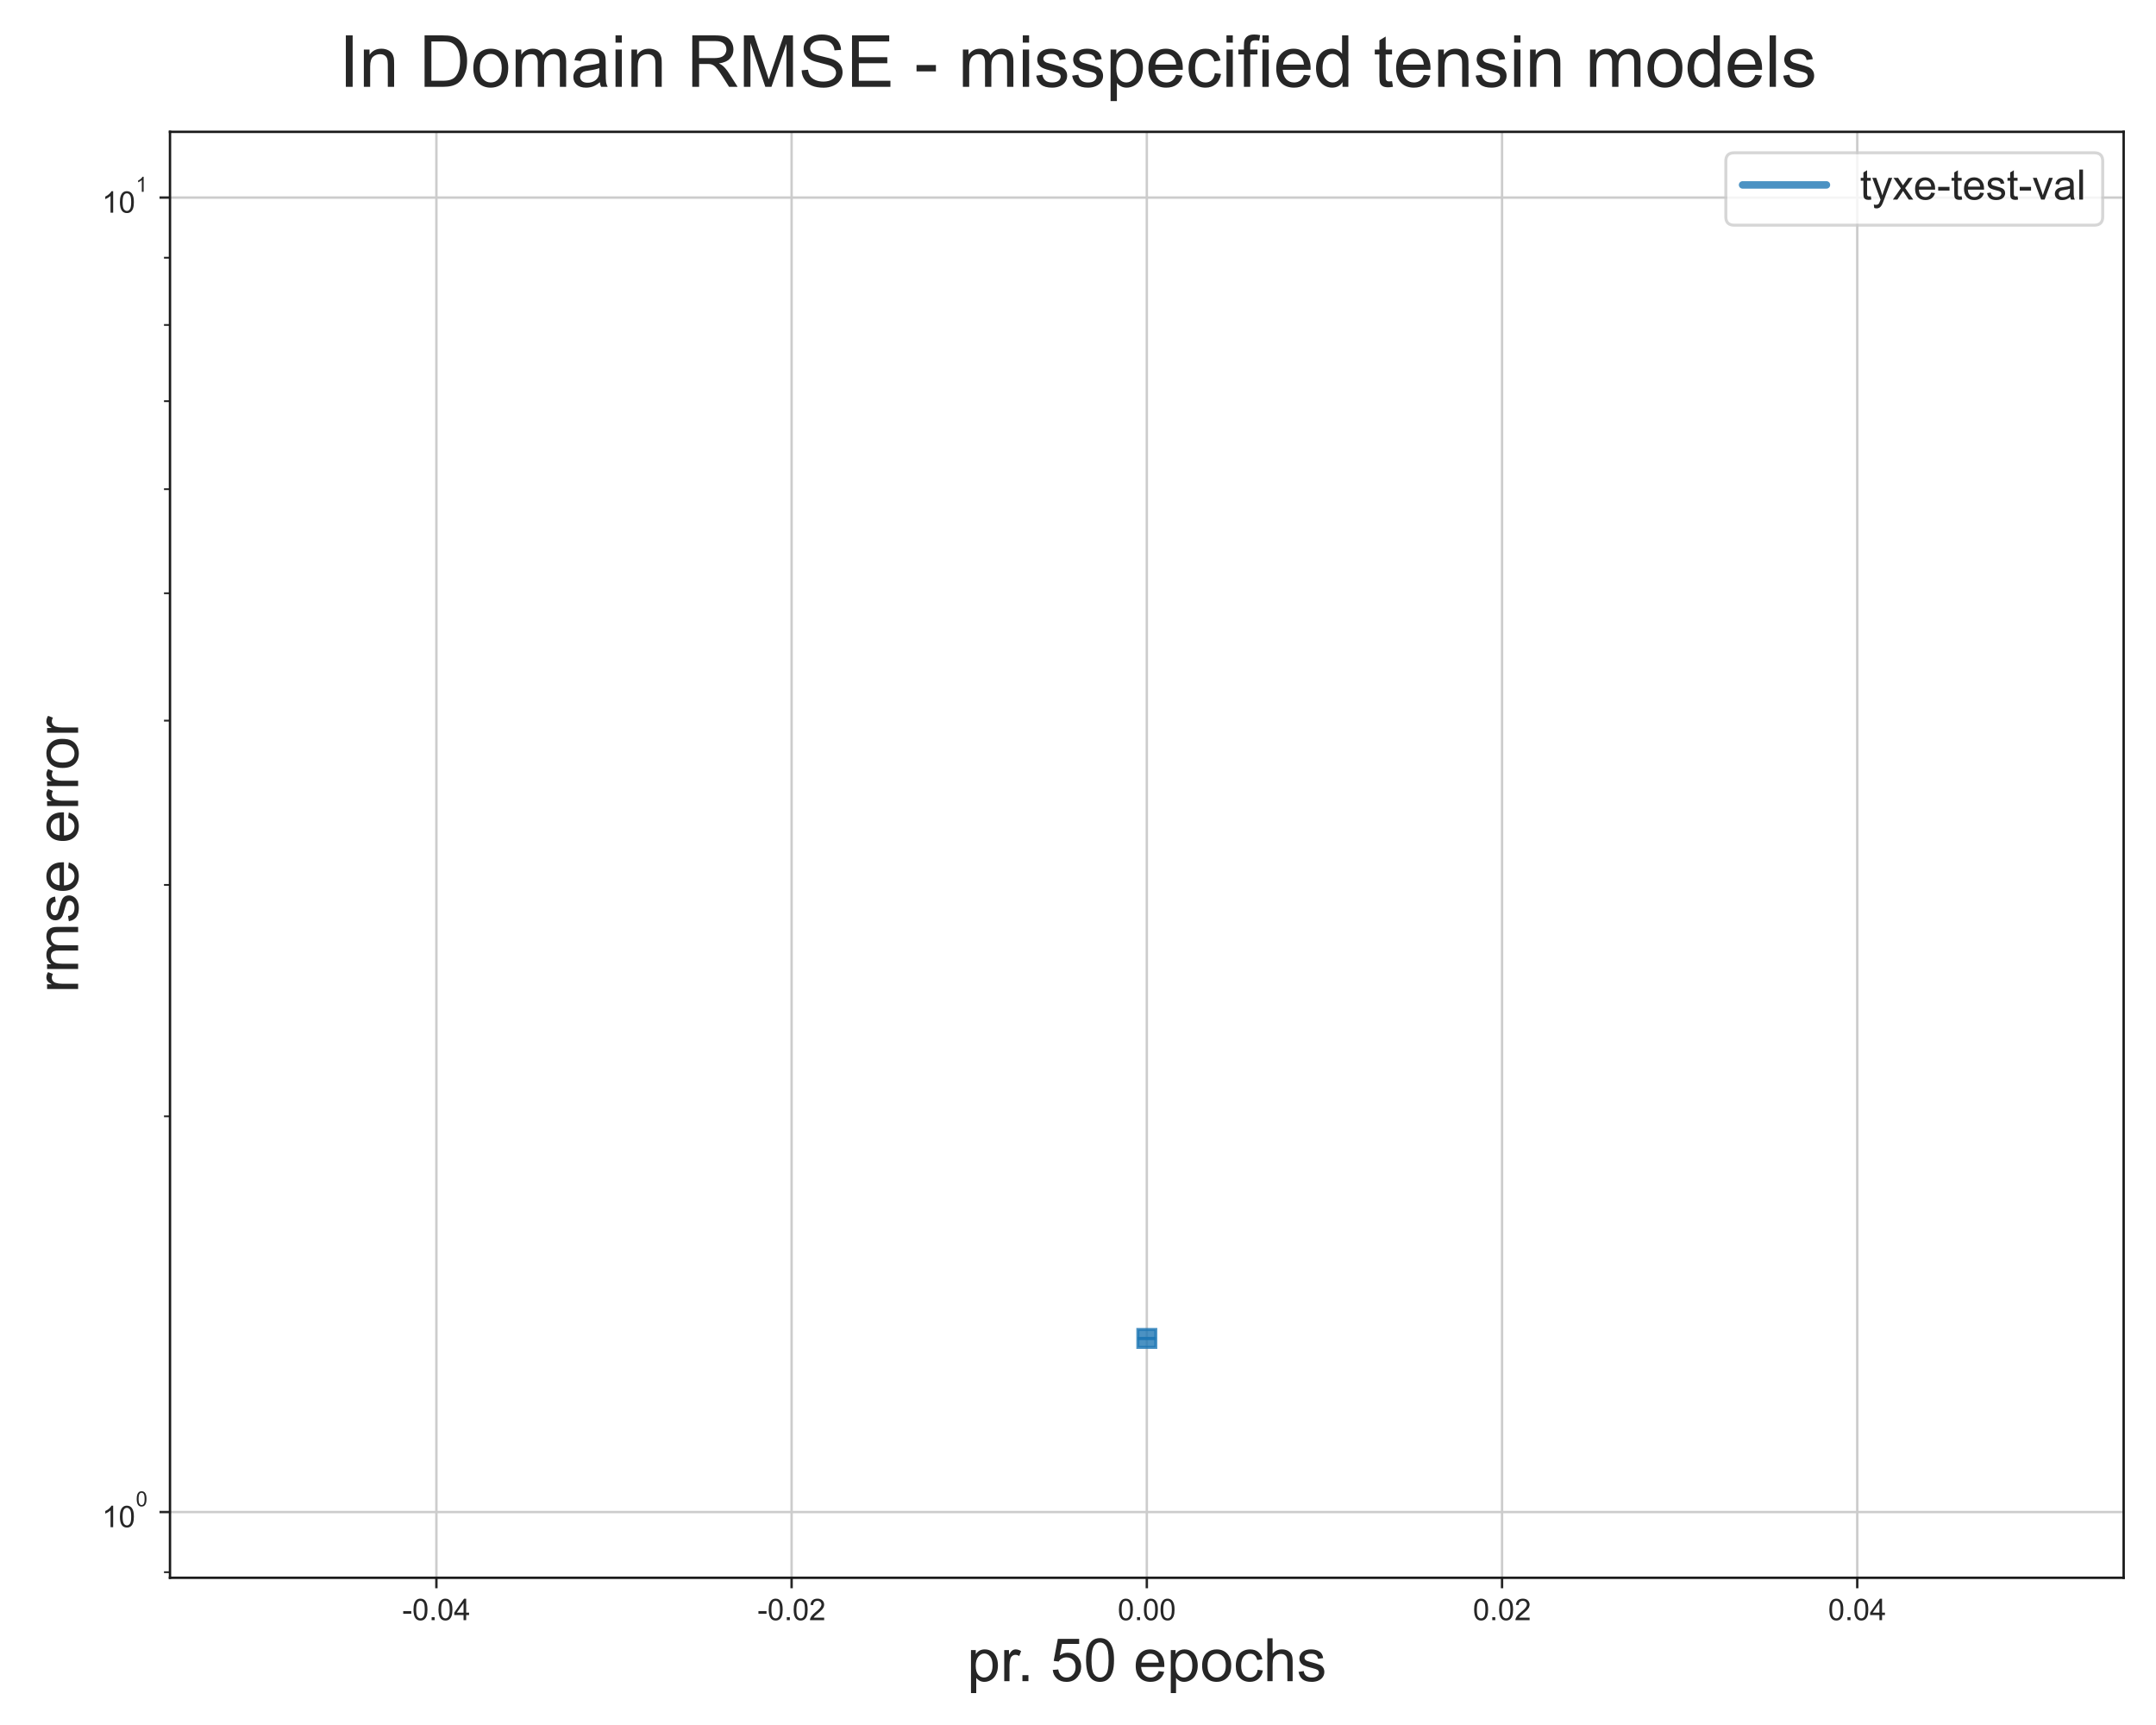
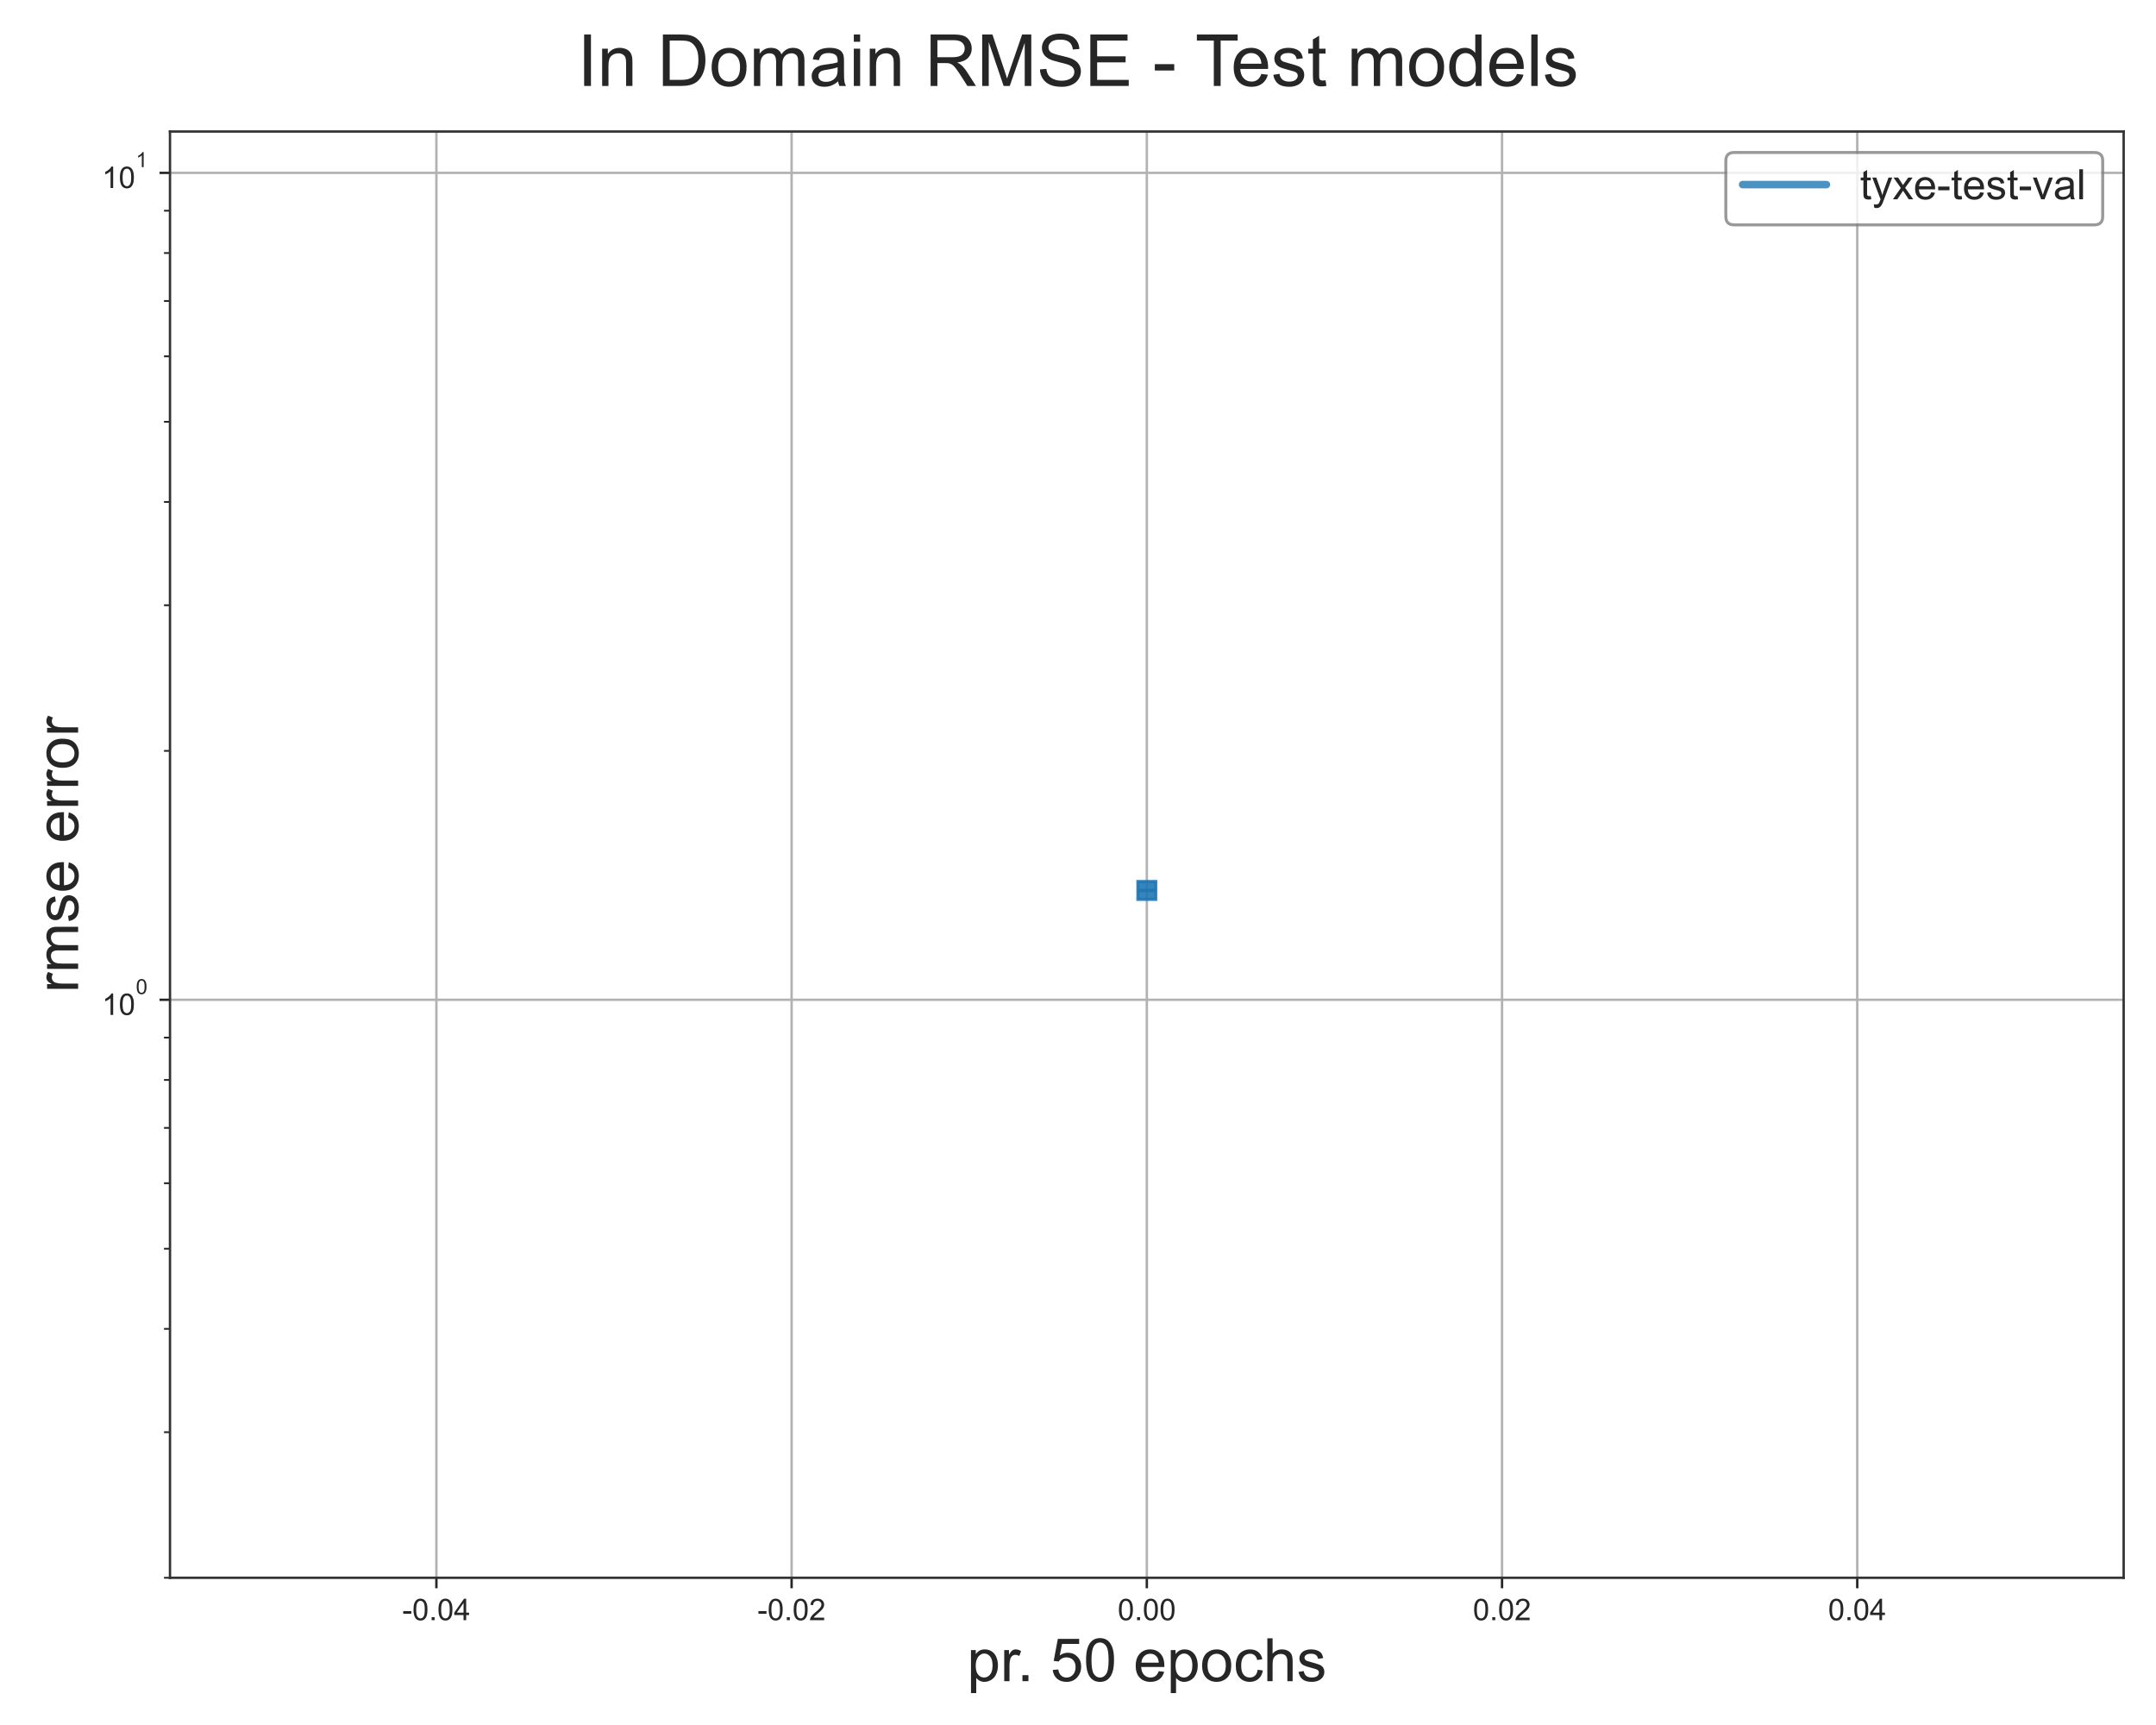
<svg xmlns="http://www.w3.org/2000/svg" xmlns:xlink="http://www.w3.org/1999/xlink" width="720pt" height="576pt" viewBox="0 0 720 576" version="1.1">
  <defs>
    <style type="text/css">*{stroke-linejoin: round; stroke-linecap: butt}</style>
  </defs>
  <g id="figure_1">
    <g id="patch_1">
      <path d="M 0 576  L 720 576  L 720 0  L 0 0  z " style="fill: #ffffff" />
    </g>
    <g id="axes_1">
      <g id="patch_2">
-         <path d="M 56.767 526.84  L 709.2 526.84  L 709.2 44.021  L 56.767 44.021  z " style="fill: #ffffff" />
+         <path d="M 56.767 526.84  L 709.2 526.84  L 709.2 43.92  L 56.767 43.92  z " style="fill: #ffffff" />
      </g>
      <g id="matplotlib.axis_1">
        <g id="xtick_1">
          <g id="line2d_1">
-             <path d="M 145.735 526.84  L 145.735 44.021  " clip-path="url(#p8ba3f496d1)" style="fill: none; stroke: #cccccc; stroke-width: 0.8; stroke-linecap: round" />
+             <path d="M 145.735 526.84  L 145.735 43.92  " clip-path="url(#p63ffa7110e)" style="fill: none; stroke: #b2b2b2; stroke-width: 0.8; stroke-linecap: round" />
          </g>
          <g id="line2d_2">
            <defs>
-               <path id="m5d38922820" d="M 0 0  L 0 3.5  " style="stroke: #262626; stroke-width: 0.8" />
-             </defs>
-             <g>
-               <use xlink:href="#m5d38922820" x="145.735" y="526.84" style="fill: #262626; stroke: #262626; stroke-width: 0.8" />
+               <path id="m7f6e0f0765" d="M 0 0  L 0 3.5  " style="stroke: #262626; stroke-width: 0.8" />
+             </defs>
+             <g>
+               <use xlink:href="#m7f6e0f0765" x="145.735" y="526.84" style="fill: #262626; stroke: #262626; stroke-width: 0.8" />
            </g>
          </g>
          <g id="text_1">
            <g style="fill: #262626" transform="translate(134.3399 540.9978)scale(0.1 -0.1)">
              <defs>
                <path id="ArialMT-2d" d="M 203 1375  L 203 1941  L 1931 1941  L 1931 1375  L 203 1375  z " transform="scale(0.015625)" />
                <path id="ArialMT-30" d="M 266 2259  Q 266 3072 433 3567  Q 600 4063 929 4331  Q 1259 4600 1759 4600  Q 2128 4600 2406 4451  Q 2684 4303 2865 4023  Q 3047 3744 3150 3342  Q 3253 2941 3253 2259  Q 3253 1453 3087 958  Q 2922 463 2592 192  Q 2263 -78 1759 -78  Q 1097 -78 719 397  Q 266 969 266 2259  z M 844 2259  Q 844 1131 1108 757  Q 1372 384 1759 384  Q 2147 384 2411 759  Q 2675 1134 2675 2259  Q 2675 3391 2411 3762  Q 2147 4134 1753 4134  Q 1366 4134 1134 3806  Q 844 3388 844 2259  z " transform="scale(0.015625)" />
                <path id="ArialMT-2e" d="M 581 0  L 581 641  L 1222 641  L 1222 0  L 581 0  z " transform="scale(0.015625)" />
                <path id="ArialMT-34" d="M 2069 0  L 2069 1097  L 81 1097  L 81 1613  L 2172 4581  L 2631 4581  L 2631 1613  L 3250 1613  L 3250 1097  L 2631 1097  L 2631 0  L 2069 0  z M 2069 1613  L 2069 3678  L 634 1613  L 2069 1613  z " transform="scale(0.015625)" />
              </defs>
              <use xlink:href="#ArialMT-2d" />
              <use xlink:href="#ArialMT-30" x="33.301" />
              <use xlink:href="#ArialMT-2e" x="88.916" />
              <use xlink:href="#ArialMT-30" x="116.699" />
              <use xlink:href="#ArialMT-34" x="172.314" />
            </g>
          </g>
        </g>
        <g id="xtick_2">
          <g id="line2d_3">
-             <path d="M 264.359 526.84  L 264.359 44.021  " clip-path="url(#p8ba3f496d1)" style="fill: none; stroke: #cccccc; stroke-width: 0.8; stroke-linecap: round" />
+             <path d="M 264.359 526.84  L 264.359 43.92  " clip-path="url(#p63ffa7110e)" style="fill: none; stroke: #b2b2b2; stroke-width: 0.8; stroke-linecap: round" />
          </g>
          <g id="line2d_4">
            <g>
-               <use xlink:href="#m5d38922820" x="264.359" y="526.84" style="fill: #262626; stroke: #262626; stroke-width: 0.8" />
+               <use xlink:href="#m7f6e0f0765" x="264.359" y="526.84" style="fill: #262626; stroke: #262626; stroke-width: 0.8" />
            </g>
          </g>
          <g id="text_2">
            <g style="fill: #262626" transform="translate(252.9641 540.9978)scale(0.1 -0.1)">
              <defs>
                <path id="ArialMT-32" d="M 3222 541  L 3222 0  L 194 0  Q 188 203 259 391  Q 375 700 629 1000  Q 884 1300 1366 1694  Q 2113 2306 2375 2664  Q 2638 3022 2638 3341  Q 2638 3675 2398 3904  Q 2159 4134 1775 4134  Q 1369 4134 1125 3890  Q 881 3647 878 3216  L 300 3275  Q 359 3922 746 4261  Q 1134 4600 1788 4600  Q 2447 4600 2831 4234  Q 3216 3869 3216 3328  Q 3216 3053 3103 2787  Q 2991 2522 2730 2228  Q 2469 1934 1863 1422  Q 1356 997 1212 845  Q 1069 694 975 541  L 3222 541  z " transform="scale(0.015625)" />
              </defs>
              <use xlink:href="#ArialMT-2d" />
              <use xlink:href="#ArialMT-30" x="33.301" />
              <use xlink:href="#ArialMT-2e" x="88.916" />
              <use xlink:href="#ArialMT-30" x="116.699" />
              <use xlink:href="#ArialMT-32" x="172.314" />
            </g>
          </g>
        </g>
        <g id="xtick_3">
          <g id="line2d_5">
-             <path d="M 382.984 526.84  L 382.984 44.021  " clip-path="url(#p8ba3f496d1)" style="fill: none; stroke: #cccccc; stroke-width: 0.8; stroke-linecap: round" />
+             <path d="M 382.984 526.84  L 382.984 43.92  " clip-path="url(#p63ffa7110e)" style="fill: none; stroke: #b2b2b2; stroke-width: 0.8; stroke-linecap: round" />
          </g>
          <g id="line2d_6">
            <g>
-               <use xlink:href="#m5d38922820" x="382.984" y="526.84" style="fill: #262626; stroke: #262626; stroke-width: 0.8" />
+               <use xlink:href="#m7f6e0f0765" x="382.984" y="526.84" style="fill: #262626; stroke: #262626; stroke-width: 0.8" />
            </g>
          </g>
          <g id="text_3">
            <g style="fill: #262626" transform="translate(373.2531 540.9978)scale(0.1 -0.1)">
              <use xlink:href="#ArialMT-30" />
              <use xlink:href="#ArialMT-2e" x="55.615" />
              <use xlink:href="#ArialMT-30" x="83.398" />
              <use xlink:href="#ArialMT-30" x="139.014" />
            </g>
          </g>
        </g>
        <g id="xtick_4">
          <g id="line2d_7">
-             <path d="M 501.608 526.84  L 501.608 44.021  " clip-path="url(#p8ba3f496d1)" style="fill: none; stroke: #cccccc; stroke-width: 0.8; stroke-linecap: round" />
+             <path d="M 501.608 526.84  L 501.608 43.92  " clip-path="url(#p63ffa7110e)" style="fill: none; stroke: #b2b2b2; stroke-width: 0.8; stroke-linecap: round" />
          </g>
          <g id="line2d_8">
            <g>
-               <use xlink:href="#m5d38922820" x="501.608" y="526.84" style="fill: #262626; stroke: #262626; stroke-width: 0.8" />
+               <use xlink:href="#m7f6e0f0765" x="501.608" y="526.84" style="fill: #262626; stroke: #262626; stroke-width: 0.8" />
            </g>
          </g>
          <g id="text_4">
            <g style="fill: #262626" transform="translate(491.8772 540.9978)scale(0.1 -0.1)">
              <use xlink:href="#ArialMT-30" />
              <use xlink:href="#ArialMT-2e" x="55.615" />
              <use xlink:href="#ArialMT-30" x="83.398" />
              <use xlink:href="#ArialMT-32" x="139.014" />
            </g>
          </g>
        </g>
        <g id="xtick_5">
          <g id="line2d_9">
-             <path d="M 620.232 526.84  L 620.232 44.021  " clip-path="url(#p8ba3f496d1)" style="fill: none; stroke: #cccccc; stroke-width: 0.8; stroke-linecap: round" />
+             <path d="M 620.232 526.84  L 620.232 43.92  " clip-path="url(#p63ffa7110e)" style="fill: none; stroke: #b2b2b2; stroke-width: 0.8; stroke-linecap: round" />
          </g>
          <g id="line2d_10">
            <g>
-               <use xlink:href="#m5d38922820" x="620.232" y="526.84" style="fill: #262626; stroke: #262626; stroke-width: 0.8" />
+               <use xlink:href="#m7f6e0f0765" x="620.232" y="526.84" style="fill: #262626; stroke: #262626; stroke-width: 0.8" />
            </g>
          </g>
          <g id="text_5">
            <g style="fill: #262626" transform="translate(610.5014 540.9978)scale(0.1 -0.1)">
              <use xlink:href="#ArialMT-30" />
              <use xlink:href="#ArialMT-2e" x="55.615" />
              <use xlink:href="#ArialMT-30" x="83.398" />
              <use xlink:href="#ArialMT-34" x="139.014" />
            </g>
          </g>
        </g>
        <g id="text_6">
          <g style="fill: #262626" transform="translate(322.9429 561.3603)scale(0.2 -0.2)">
            <defs>
              <path id="ArialMT-70" d="M 422 -1272  L 422 3319  L 934 3319  L 934 2888  Q 1116 3141 1344 3267  Q 1572 3394 1897 3394  Q 2322 3394 2647 3175  Q 2972 2956 3137 2557  Q 3303 2159 3303 1684  Q 3303 1175 3120 767  Q 2938 359 2589 142  Q 2241 -75 1856 -75  Q 1575 -75 1351 44  Q 1128 163 984 344  L 984 -1272  L 422 -1272  z M 931 1641  Q 931 1000 1190 694  Q 1450 388 1819 388  Q 2194 388 2461 705  Q 2728 1022 2728 1688  Q 2728 2322 2467 2637  Q 2206 2953 1844 2953  Q 1484 2953 1207 2617  Q 931 2281 931 1641  z " transform="scale(0.015625)" />
              <path id="ArialMT-72" d="M 416 0  L 416 3319  L 922 3319  L 922 2816  Q 1116 3169 1280 3281  Q 1444 3394 1641 3394  Q 1925 3394 2219 3213  L 2025 2691  Q 1819 2813 1613 2813  Q 1428 2813 1281 2702  Q 1134 2591 1072 2394  Q 978 2094 978 1738  L 978 0  L 416 0  z " transform="scale(0.015625)" />
              <path id="ArialMT-20" transform="scale(0.015625)" />
              <path id="ArialMT-35" d="M 266 1200  L 856 1250  Q 922 819 1161 601  Q 1400 384 1738 384  Q 2144 384 2425 690  Q 2706 997 2706 1503  Q 2706 1984 2436 2262  Q 2166 2541 1728 2541  Q 1456 2541 1237 2417  Q 1019 2294 894 2097  L 366 2166  L 809 4519  L 3088 4519  L 3088 3981  L 1259 3981  L 1013 2750  Q 1425 3038 1878 3038  Q 2478 3038 2890 2622  Q 3303 2206 3303 1553  Q 3303 931 2941 478  Q 2500 -78 1738 -78  Q 1113 -78 717 272  Q 322 622 266 1200  z " transform="scale(0.015625)" />
              <path id="ArialMT-65" d="M 2694 1069  L 3275 997  Q 3138 488 2766 206  Q 2394 -75 1816 -75  Q 1088 -75 661 373  Q 234 822 234 1631  Q 234 2469 665 2931  Q 1097 3394 1784 3394  Q 2450 3394 2872 2941  Q 3294 2488 3294 1666  Q 3294 1616 3291 1516  L 816 1516  Q 847 969 1125 678  Q 1403 388 1819 388  Q 2128 388 2347 550  Q 2566 713 2694 1069  z M 847 1978  L 2700 1978  Q 2663 2397 2488 2606  Q 2219 2931 1791 2931  Q 1403 2931 1139 2672  Q 875 2413 847 1978  z " transform="scale(0.015625)" />
              <path id="ArialMT-6f" d="M 213 1659  Q 213 2581 725 3025  Q 1153 3394 1769 3394  Q 2453 3394 2887 2945  Q 3322 2497 3322 1706  Q 3322 1066 3130 698  Q 2938 331 2570 128  Q 2203 -75 1769 -75  Q 1072 -75 642 372  Q 213 819 213 1659  z M 791 1659  Q 791 1022 1069 705  Q 1347 388 1769 388  Q 2188 388 2466 706  Q 2744 1025 2744 1678  Q 2744 2294 2464 2611  Q 2184 2928 1769 2928  Q 1347 2928 1069 2612  Q 791 2297 791 1659  z " transform="scale(0.015625)" />
              <path id="ArialMT-63" d="M 2588 1216  L 3141 1144  Q 3050 572 2676 248  Q 2303 -75 1759 -75  Q 1078 -75 664 370  Q 250 816 250 1647  Q 250 2184 428 2587  Q 606 2991 970 3192  Q 1334 3394 1763 3394  Q 2303 3394 2647 3120  Q 2991 2847 3088 2344  L 2541 2259  Q 2463 2594 2264 2762  Q 2066 2931 1784 2931  Q 1359 2931 1093 2626  Q 828 2322 828 1663  Q 828 994 1084 691  Q 1341 388 1753 388  Q 2084 388 2306 591  Q 2528 794 2588 1216  z " transform="scale(0.015625)" />
              <path id="ArialMT-68" d="M 422 0  L 422 4581  L 984 4581  L 984 2938  Q 1378 3394 1978 3394  Q 2347 3394 2619 3248  Q 2891 3103 3008 2847  Q 3125 2591 3125 2103  L 3125 0  L 2563 0  L 2563 2103  Q 2563 2525 2380 2717  Q 2197 2909 1863 2909  Q 1613 2909 1392 2779  Q 1172 2650 1078 2428  Q 984 2206 984 1816  L 984 0  L 422 0  z " transform="scale(0.015625)" />
              <path id="ArialMT-73" d="M 197 991  L 753 1078  Q 800 744 1014 566  Q 1228 388 1613 388  Q 2000 388 2187 545  Q 2375 703 2375 916  Q 2375 1106 2209 1216  Q 2094 1291 1634 1406  Q 1016 1563 777 1677  Q 538 1791 414 1992  Q 291 2194 291 2438  Q 291 2659 392 2848  Q 494 3038 669 3163  Q 800 3259 1026 3326  Q 1253 3394 1513 3394  Q 1903 3394 2198 3281  Q 2494 3169 2634 2976  Q 2775 2784 2828 2463  L 2278 2388  Q 2241 2644 2061 2787  Q 1881 2931 1553 2931  Q 1166 2931 1000 2803  Q 834 2675 834 2503  Q 834 2394 903 2306  Q 972 2216 1119 2156  Q 1203 2125 1616 2013  Q 2213 1853 2448 1751  Q 2684 1650 2818 1456  Q 2953 1263 2953 975  Q 2953 694 2789 445  Q 2625 197 2315 61  Q 2006 -75 1616 -75  Q 969 -75 630 194  Q 291 463 197 991  z " transform="scale(0.015625)" />
            </defs>
            <use xlink:href="#ArialMT-70" />
            <use xlink:href="#ArialMT-72" x="55.615" />
            <use xlink:href="#ArialMT-2e" x="83.416" />
            <use xlink:href="#ArialMT-20" x="111.199" />
            <use xlink:href="#ArialMT-35" x="138.982" />
            <use xlink:href="#ArialMT-30" x="194.598" />
            <use xlink:href="#ArialMT-20" x="250.213" />
            <use xlink:href="#ArialMT-65" x="277.996" />
            <use xlink:href="#ArialMT-70" x="333.611" />
            <use xlink:href="#ArialMT-6f" x="389.227" />
            <use xlink:href="#ArialMT-63" x="444.842" />
            <use xlink:href="#ArialMT-68" x="494.842" />
            <use xlink:href="#ArialMT-73" x="550.457" />
          </g>
        </g>
      </g>
      <g id="matplotlib.axis_2">
        <g id="ytick_1">
          <g id="line2d_11">
-             <path d="M 56.767 504.894  L 709.2 504.894  " clip-path="url(#p8ba3f496d1)" style="fill: none; stroke: #cccccc; stroke-width: 0.8; stroke-linecap: round" />
+             <path d="M 56.767 333.843  L 709.2 333.843  " clip-path="url(#p63ffa7110e)" style="fill: none; stroke: #b2b2b2; stroke-width: 0.8; stroke-linecap: round" />
          </g>
          <g id="line2d_12">
            <defs>
-               <path id="mec2670c3a3" d="M 0 0  L -3.5 0  " style="stroke: #262626; stroke-width: 0.8" />
-             </defs>
-             <g>
-               <use xlink:href="#mec2670c3a3" x="56.767" y="504.894" style="fill: #262626; stroke: #262626; stroke-width: 0.8" />
+               <path id="madb1c11616" d="M 0 0  L -3.5 0  " style="stroke: #262626; stroke-width: 0.8" />
+             </defs>
+             <g>
+               <use xlink:href="#madb1c11616" x="56.767" y="333.843" style="fill: #262626; stroke: #262626; stroke-width: 0.8" />
            </g>
          </g>
          <g id="text_7">
-             <g style="fill: #262626" transform="translate(34.0671 510.0499)scale(0.1 -0.1)">
+             <g style="fill: #262626" transform="translate(34.0671 338.9989)scale(0.1 -0.1)">
              <defs>
                <path id="ArialMT-31" d="M 2384 0  L 1822 0  L 1822 3584  Q 1619 3391 1289 3197  Q 959 3003 697 2906  L 697 3450  Q 1169 3672 1522 3987  Q 1875 4303 2022 4600  L 2384 4600  L 2384 0  z " transform="scale(0.015625)" />
              </defs>
              <use xlink:href="#ArialMT-31" transform="translate(0 0.99375)" />
              <use xlink:href="#ArialMT-30" transform="translate(55.61523 0.99375)" />
              <use xlink:href="#ArialMT-30" transform="translate(112.9728 70.6875)scale(0.7)" />
            </g>
          </g>
        </g>
        <g id="ytick_2">
          <g id="line2d_13">
-             <path d="M 56.767 65.968  L 709.2 65.968  " clip-path="url(#p8ba3f496d1)" style="fill: none; stroke: #cccccc; stroke-width: 0.8; stroke-linecap: round" />
+             <path d="M 56.767 57.726  L 709.2 57.726  " clip-path="url(#p63ffa7110e)" style="fill: none; stroke: #b2b2b2; stroke-width: 0.8; stroke-linecap: round" />
          </g>
          <g id="line2d_14">
            <g>
-               <use xlink:href="#mec2670c3a3" x="56.767" y="65.968" style="fill: #262626; stroke: #262626; stroke-width: 0.8" />
+               <use xlink:href="#madb1c11616" x="56.767" y="57.726" style="fill: #262626; stroke: #262626; stroke-width: 0.8" />
            </g>
          </g>
          <g id="text_8">
-             <g style="fill: #262626" transform="translate(34.0671 71.12381)scale(0.1 -0.1)">
+             <g style="fill: #262626" transform="translate(34.0671 62.88209)scale(0.1 -0.1)">
              <use xlink:href="#ArialMT-31" transform="translate(0 0.99375)" />
              <use xlink:href="#ArialMT-30" transform="translate(55.61523 0.99375)" />
              <use xlink:href="#ArialMT-31" transform="translate(112.9728 70.6875)scale(0.7)" />
            </g>
          </g>
        </g>
        <g id="ytick_3">
          <g id="line2d_15">
            <defs>
-               <path id="mbf6be840e3" d="M 0 0  L -2 0  " style="stroke: #262626; stroke-width: 0.6" />
-             </defs>
-             <g>
-               <use xlink:href="#mbf6be840e3" x="56.767" y="524.978" style="fill: #262626; stroke: #262626; stroke-width: 0.6" />
+               <path id="mbe66e84473" d="M 0 0  L -2 0  " style="stroke: #262626; stroke-width: 0.6" />
+             </defs>
+             <g>
+               <use xlink:href="#mbe66e84473" x="56.767" y="526.84" style="fill: #262626; stroke: #262626; stroke-width: 0.6" />
            </g>
          </g>
        </g>
        <g id="ytick_4">
          <g id="line2d_16">
            <g>
-               <use xlink:href="#mbf6be840e3" x="56.767" y="372.764" style="fill: #262626; stroke: #262626; stroke-width: 0.6" />
+               <use xlink:href="#mbe66e84473" x="56.767" y="478.218" style="fill: #262626; stroke: #262626; stroke-width: 0.6" />
            </g>
          </g>
        </g>
        <g id="ytick_5">
          <g id="line2d_17">
            <g>
-               <use xlink:href="#mbf6be840e3" x="56.767" y="295.473" style="fill: #262626; stroke: #262626; stroke-width: 0.6" />
+               <use xlink:href="#mbe66e84473" x="56.767" y="443.721" style="fill: #262626; stroke: #262626; stroke-width: 0.6" />
            </g>
          </g>
        </g>
        <g id="ytick_6">
          <g id="line2d_18">
            <g>
-               <use xlink:href="#mbf6be840e3" x="56.767" y="240.634" style="fill: #262626; stroke: #262626; stroke-width: 0.6" />
+               <use xlink:href="#mbe66e84473" x="56.767" y="416.962" style="fill: #262626; stroke: #262626; stroke-width: 0.6" />
            </g>
          </g>
        </g>
        <g id="ytick_7">
          <g id="line2d_19">
            <g>
-               <use xlink:href="#mbf6be840e3" x="56.767" y="198.097" style="fill: #262626; stroke: #262626; stroke-width: 0.6" />
+               <use xlink:href="#mbe66e84473" x="56.767" y="395.099" style="fill: #262626; stroke: #262626; stroke-width: 0.6" />
            </g>
          </g>
        </g>
        <g id="ytick_8">
          <g id="line2d_20">
            <g>
-               <use xlink:href="#mbf6be840e3" x="56.767" y="163.343" style="fill: #262626; stroke: #262626; stroke-width: 0.6" />
+               <use xlink:href="#mbe66e84473" x="56.767" y="376.614" style="fill: #262626; stroke: #262626; stroke-width: 0.6" />
            </g>
          </g>
        </g>
        <g id="ytick_9">
          <g id="line2d_21">
            <g>
-               <use xlink:href="#mbf6be840e3" x="56.767" y="133.958" style="fill: #262626; stroke: #262626; stroke-width: 0.6" />
+               <use xlink:href="#mbe66e84473" x="56.767" y="360.601" style="fill: #262626; stroke: #262626; stroke-width: 0.6" />
            </g>
          </g>
        </g>
        <g id="ytick_10">
          <g id="line2d_22">
            <g>
-               <use xlink:href="#mbf6be840e3" x="56.767" y="108.504" style="fill: #262626; stroke: #262626; stroke-width: 0.6" />
+               <use xlink:href="#mbe66e84473" x="56.767" y="346.477" style="fill: #262626; stroke: #262626; stroke-width: 0.6" />
            </g>
          </g>
        </g>
        <g id="ytick_11">
          <g id="line2d_23">
            <g>
-               <use xlink:href="#mbf6be840e3" x="56.767" y="86.052" style="fill: #262626; stroke: #262626; stroke-width: 0.6" />
+               <use xlink:href="#mbe66e84473" x="56.767" y="250.723" style="fill: #262626; stroke: #262626; stroke-width: 0.6" />
+             </g>
+           </g>
+         </g>
+         <g id="ytick_12">
+           <g id="line2d_24">
+             <g>
+               <use xlink:href="#mbe66e84473" x="56.767" y="202.101" style="fill: #262626; stroke: #262626; stroke-width: 0.6" />
+             </g>
+           </g>
+         </g>
+         <g id="ytick_13">
+           <g id="line2d_25">
+             <g>
+               <use xlink:href="#mbe66e84473" x="56.767" y="167.604" style="fill: #262626; stroke: #262626; stroke-width: 0.6" />
+             </g>
+           </g>
+         </g>
+         <g id="ytick_14">
+           <g id="line2d_26">
+             <g>
+               <use xlink:href="#mbe66e84473" x="56.767" y="140.845" style="fill: #262626; stroke: #262626; stroke-width: 0.6" />
+             </g>
+           </g>
+         </g>
+         <g id="ytick_15">
+           <g id="line2d_27">
+             <g>
+               <use xlink:href="#mbe66e84473" x="56.767" y="118.982" style="fill: #262626; stroke: #262626; stroke-width: 0.6" />
+             </g>
+           </g>
+         </g>
+         <g id="ytick_16">
+           <g id="line2d_28">
+             <g>
+               <use xlink:href="#mbe66e84473" x="56.767" y="100.497" style="fill: #262626; stroke: #262626; stroke-width: 0.6" />
+             </g>
+           </g>
+         </g>
+         <g id="ytick_17">
+           <g id="line2d_29">
+             <g>
+               <use xlink:href="#mbe66e84473" x="56.767" y="84.484" style="fill: #262626; stroke: #262626; stroke-width: 0.6" />
+             </g>
+           </g>
+         </g>
+         <g id="ytick_18">
+           <g id="line2d_30">
+             <g>
+               <use xlink:href="#mbe66e84473" x="56.767" y="70.36" style="fill: #262626; stroke: #262626; stroke-width: 0.6" />
            </g>
          </g>
        </g>
        <g id="text_9">
-           <g style="fill: #262626" transform="translate(26.0921 331.54)rotate(-90)scale(0.2 -0.2)">
+           <g style="fill: #262626" transform="translate(26.0921 331.4894)rotate(-90)scale(0.2 -0.2)">
            <defs>
              <path id="ArialMT-6d" d="M 422 0  L 422 3319  L 925 3319  L 925 2853  Q 1081 3097 1340 3245  Q 1600 3394 1931 3394  Q 2300 3394 2536 3241  Q 2772 3088 2869 2813  Q 3263 3394 3894 3394  Q 4388 3394 4653 3120  Q 4919 2847 4919 2278  L 4919 0  L 4359 0  L 4359 2091  Q 4359 2428 4304 2576  Q 4250 2725 4106 2815  Q 3963 2906 3769 2906  Q 3419 2906 3187 2673  Q 2956 2441 2956 1928  L 2956 0  L 2394 0  L 2394 2156  Q 2394 2531 2256 2718  Q 2119 2906 1806 2906  Q 1569 2906 1367 2781  Q 1166 2656 1075 2415  Q 984 2175 984 1722  L 984 0  L 422 0  z " transform="scale(0.015625)" />
            </defs>
            <use xlink:href="#ArialMT-72" />
            <use xlink:href="#ArialMT-6d" x="33.301" />
            <use xlink:href="#ArialMT-73" x="116.602" />
            <use xlink:href="#ArialMT-65" x="166.602" />
            <use xlink:href="#ArialMT-20" x="222.217" />
            <use xlink:href="#ArialMT-65" x="250" />
            <use xlink:href="#ArialMT-72" x="305.615" />
            <use xlink:href="#ArialMT-72" x="338.916" />
            <use xlink:href="#ArialMT-6f" x="372.217" />
            <use xlink:href="#ArialMT-72" x="427.832" />
          </g>
        </g>
      </g>
-       <g id="line2d_24">
-         <path d="M 382.984 446.92  " clip-path="url(#p8ba3f496d1)" style="fill: none; stroke: #1f77b4; stroke-opacity: 0.8; stroke-width: 2.5; stroke-linecap: round" />
+       <g id="line2d_31">
+         <path d="M 382.984 297.327  " clip-path="url(#p63ffa7110e)" style="fill: none; stroke: #1f77b4; stroke-opacity: 0.8; stroke-width: 2.5; stroke-linecap: round" />
      </g>
      <g id="LineCollection_1">
-         <path d="M 382.984 446.92  L 382.984 446.92  " clip-path="url(#p8ba3f496d1)" style="fill: none; stroke: #1f77b4; stroke-opacity: 0.8; stroke-width: 2" />
-       </g>
-       <g id="line2d_25">
+         <path d="M 382.984 297.327  L 382.984 297.327  " clip-path="url(#p63ffa7110e)" style="fill: none; stroke: #1f77b4; stroke-opacity: 0.9; stroke-width: 2" />
+       </g>
+       <g id="line2d_32">
        <defs>
-           <path id="m3e9343263f" d="M 3 0  L -3 -0  " style="stroke: #1f77b4; stroke-opacity: 0.8" />
+           <path id="m869ff0a665" d="M 3 0  L -3 -0  " style="stroke: #1f77b4; stroke-opacity: 0.9" />
        </defs>
-         <g clip-path="url(#p8ba3f496d1)">
-           <use xlink:href="#m3e9343263f" x="382.984" y="446.92" style="fill: #1f77b4; fill-opacity: 0.8; stroke: #1f77b4; stroke-opacity: 0.8" />
-         </g>
-       </g>
-       <g id="line2d_26">
-         <g clip-path="url(#p8ba3f496d1)">
-           <use xlink:href="#m3e9343263f" x="382.984" y="446.92" style="fill: #1f77b4; fill-opacity: 0.8; stroke: #1f77b4; stroke-opacity: 0.8" />
-         </g>
-       </g>
-       <g id="line2d_27">
+         <g clip-path="url(#p63ffa7110e)">
+           <use xlink:href="#m869ff0a665" x="382.984" y="297.327" style="fill: #1f77b4; fill-opacity: 0.9; stroke: #1f77b4; stroke-opacity: 0.9" />
+         </g>
+       </g>
+       <g id="line2d_33">
+         <g clip-path="url(#p63ffa7110e)">
+           <use xlink:href="#m869ff0a665" x="382.984" y="297.327" style="fill: #1f77b4; fill-opacity: 0.9; stroke: #1f77b4; stroke-opacity: 0.9" />
+         </g>
+       </g>
+       <g id="line2d_34">
        <defs>
-           <path id="m5d6d7f05f3" d="M -3 3  L 3 3  L 3 -3  L -3 -3  z " style="stroke: #1f77b4; stroke-opacity: 0.8; stroke-linejoin: miter" />
+           <path id="m117096d0cf" d="M -3 3  L 3 3  L 3 -3  L -3 -3  z " style="stroke: #1f77b4; stroke-opacity: 0.9; stroke-linejoin: miter" />
        </defs>
-         <g clip-path="url(#p8ba3f496d1)">
-           <use xlink:href="#m5d6d7f05f3" x="382.984" y="446.92" style="fill: #1f77b4; fill-opacity: 0.8; stroke: #1f77b4; stroke-opacity: 0.8; stroke-linejoin: miter" />
+         <g clip-path="url(#p63ffa7110e)">
+           <use xlink:href="#m117096d0cf" x="382.984" y="297.327" style="fill: #1f77b4; fill-opacity: 0.9; stroke: #1f77b4; stroke-opacity: 0.9; stroke-linejoin: miter" />
        </g>
      </g>
      <g id="patch_3">
-         <path d="M 56.767 526.84  L 56.767 44.021  " style="fill: none; stroke: #1a1a1a; stroke-width: 0.8; stroke-linejoin: miter; stroke-linecap: square" />
+         <path d="M 56.767 526.84  L 56.767 43.92  " style="fill: none; stroke: #333333; stroke-width: 0.8; stroke-linejoin: miter; stroke-linecap: square" />
      </g>
      <g id="patch_4">
-         <path d="M 709.2 526.84  L 709.2 44.021  " style="fill: none; stroke: #1a1a1a; stroke-width: 0.8; stroke-linejoin: miter; stroke-linecap: square" />
+         <path d="M 709.2 526.84  L 709.2 43.92  " style="fill: none; stroke: #333333; stroke-width: 0.8; stroke-linejoin: miter; stroke-linecap: square" />
      </g>
      <g id="patch_5">
-         <path d="M 56.767 526.84  L 709.2 526.84  " style="fill: none; stroke: #1a1a1a; stroke-width: 0.8; stroke-linejoin: miter; stroke-linecap: square" />
+         <path d="M 56.767 526.84  L 709.2 526.84  " style="fill: none; stroke: #333333; stroke-width: 0.8; stroke-linejoin: miter; stroke-linecap: square" />
      </g>
      <g id="patch_6">
-         <path d="M 56.767 44.021  L 709.2 44.021  " style="fill: none; stroke: #1a1a1a; stroke-width: 0.8; stroke-linejoin: miter; stroke-linecap: square" />
+         <path d="M 56.767 43.92  L 709.2 43.92  " style="fill: none; stroke: #333333; stroke-width: 0.8; stroke-linejoin: miter; stroke-linecap: square" />
      </g>
      <g id="legend_1">
        <g id="patch_7">
-           <path d="M 579.142 75.189  L 699.4 75.189  Q 702.2 75.189 702.2 72.389  L 702.2 53.821  Q 702.2 51.021 699.4 51.021  L 579.142 51.021  Q 576.342 51.021 576.342 53.821  L 576.342 72.389  Q 576.342 75.189 579.142 75.189  z " style="fill: #ffffff; opacity: 0.8; stroke: #cccccc; stroke-linejoin: miter" />
-         </g>
-         <g id="line2d_28">
-           <path d="M 581.942 61.742  L 595.942 61.742  L 609.942 61.742  " style="fill: none; stroke: #1f77b4; stroke-opacity: 0.8; stroke-width: 2.5; stroke-linecap: round" />
+           <path d="M 579.142 75.088  L 699.4 75.088  Q 702.2 75.088 702.2 72.287  L 702.2 53.72  Q 702.2 50.92 699.4 50.92  L 579.142 50.92  Q 576.342 50.92 576.342 53.72  L 576.342 72.287  Q 576.342 75.088 579.142 75.088  z " style="fill: #ffffff; opacity: 0.8; stroke: #808080; stroke-linejoin: miter" />
+         </g>
+         <g id="line2d_35">
+           <path d="M 581.942 61.641  L 595.942 61.641  L 609.942 61.641  " style="fill: none; stroke: #1f77b4; stroke-opacity: 0.8; stroke-width: 2.5; stroke-linecap: round" />
        </g>
        <g id="text_10">
-           <g style="fill: #262626" transform="translate(621.1422 66.64219)scale(0.14 -0.14)">
+           <g style="fill: #262626" transform="translate(621.1422 66.54094)scale(0.14 -0.14)">
            <defs>
              <path id="ArialMT-74" d="M 1650 503  L 1731 6  Q 1494 -44 1306 -44  Q 1000 -44 831 53  Q 663 150 594 308  Q 525 466 525 972  L 525 2881  L 113 2881  L 113 3319  L 525 3319  L 525 4141  L 1084 4478  L 1084 3319  L 1650 3319  L 1650 2881  L 1084 2881  L 1084 941  Q 1084 700 1114 631  Q 1144 563 1211 522  Q 1278 481 1403 481  Q 1497 481 1650 503  z " transform="scale(0.015625)" />
              <path id="ArialMT-79" d="M 397 -1278  L 334 -750  Q 519 -800 656 -800  Q 844 -800 956 -737  Q 1069 -675 1141 -563  Q 1194 -478 1313 -144  Q 1328 -97 1363 -6  L 103 3319  L 709 3319  L 1400 1397  Q 1534 1031 1641 628  Q 1738 1016 1872 1384  L 2581 3319  L 3144 3319  L 1881 -56  Q 1678 -603 1566 -809  Q 1416 -1088 1222 -1217  Q 1028 -1347 759 -1347  Q 597 -1347 397 -1278  z " transform="scale(0.015625)" />
              <path id="ArialMT-78" d="M 47 0  L 1259 1725  L 138 3319  L 841 3319  L 1350 2541  Q 1494 2319 1581 2169  Q 1719 2375 1834 2534  L 2394 3319  L 3066 3319  L 1919 1756  L 3153 0  L 2463 0  L 1781 1031  L 1600 1309  L 728 0  L 47 0  z " transform="scale(0.015625)" />
              <path id="ArialMT-76" d="M 1344 0  L 81 3319  L 675 3319  L 1388 1331  Q 1503 1009 1600 663  Q 1675 925 1809 1294  L 2547 3319  L 3125 3319  L 1869 0  L 1344 0  z " transform="scale(0.015625)" />
              <path id="ArialMT-61" d="M 2588 409  Q 2275 144 1986 34  Q 1697 -75 1366 -75  Q 819 -75 525 192  Q 231 459 231 875  Q 231 1119 342 1320  Q 453 1522 633 1644  Q 813 1766 1038 1828  Q 1203 1872 1538 1913  Q 2219 1994 2541 2106  Q 2544 2222 2544 2253  Q 2544 2597 2384 2738  Q 2169 2928 1744 2928  Q 1347 2928 1158 2789  Q 969 2650 878 2297  L 328 2372  Q 403 2725 575 2942  Q 747 3159 1072 3276  Q 1397 3394 1825 3394  Q 2250 3394 2515 3294  Q 2781 3194 2906 3042  Q 3031 2891 3081 2659  Q 3109 2516 3109 2141  L 3109 1391  Q 3109 606 3145 398  Q 3181 191 3288 0  L 2700 0  Q 2613 175 2588 409  z M 2541 1666  Q 2234 1541 1622 1453  Q 1275 1403 1131 1340  Q 988 1278 909 1158  Q 831 1038 831 891  Q 831 666 1001 516  Q 1172 366 1500 366  Q 1825 366 2078 508  Q 2331 650 2450 897  Q 2541 1088 2541 1459  L 2541 1666  z " transform="scale(0.015625)" />
              <path id="ArialMT-6c" d="M 409 0  L 409 4581  L 972 4581  L 972 0  L 409 0  z " transform="scale(0.015625)" />
            </defs>
            <use xlink:href="#ArialMT-74" />
            <use xlink:href="#ArialMT-79" x="27.783" />
            <use xlink:href="#ArialMT-78" x="77.783" />
            <use xlink:href="#ArialMT-65" x="127.783" />
            <use xlink:href="#ArialMT-2d" x="183.398" />
            <use xlink:href="#ArialMT-74" x="216.699" />
            <use xlink:href="#ArialMT-65" x="244.482" />
            <use xlink:href="#ArialMT-73" x="300.098" />
            <use xlink:href="#ArialMT-74" x="350.098" />
            <use xlink:href="#ArialMT-2d" x="377.881" />
            <use xlink:href="#ArialMT-76" x="411.182" />
            <use xlink:href="#ArialMT-61" x="461.182" />
            <use xlink:href="#ArialMT-6c" x="516.797" />
          </g>
        </g>
      </g>
    </g>
    <g id="text_11">
-       <g style="fill: #262626" transform="translate(113.2556 28.99125)scale(0.24 -0.24)">
+       <g style="fill: #262626" transform="translate(192.8381 28.69875)scale(0.24 -0.24)">
        <defs>
          <path id="ArialMT-49" d="M 597 0  L 597 4581  L 1203 4581  L 1203 0  L 597 0  z " transform="scale(0.015625)" />
          <path id="ArialMT-6e" d="M 422 0  L 422 3319  L 928 3319  L 928 2847  Q 1294 3394 1984 3394  Q 2284 3394 2536 3286  Q 2788 3178 2913 3003  Q 3038 2828 3088 2588  Q 3119 2431 3119 2041  L 3119 0  L 2556 0  L 2556 2019  Q 2556 2363 2490 2533  Q 2425 2703 2258 2804  Q 2091 2906 1866 2906  Q 1506 2906 1245 2678  Q 984 2450 984 1813  L 984 0  L 422 0  z " transform="scale(0.015625)" />
          <path id="ArialMT-44" d="M 494 0  L 494 4581  L 2072 4581  Q 2606 4581 2888 4516  Q 3281 4425 3559 4188  Q 3922 3881 4101 3404  Q 4281 2928 4281 2316  Q 4281 1794 4159 1391  Q 4038 988 3847 723  Q 3656 459 3429 307  Q 3203 156 2883 78  Q 2563 0 2147 0  L 494 0  z M 1100 541  L 2078 541  Q 2531 541 2789 625  Q 3047 709 3200 863  Q 3416 1078 3536 1442  Q 3656 1806 3656 2325  Q 3656 3044 3420 3430  Q 3184 3816 2847 3947  Q 2603 4041 2063 4041  L 1100 4041  L 1100 541  z " transform="scale(0.015625)" />
          <path id="ArialMT-69" d="M 425 3934  L 425 4581  L 988 4581  L 988 3934  L 425 3934  z M 425 0  L 425 3319  L 988 3319  L 988 0  L 425 0  z " transform="scale(0.015625)" />
          <path id="ArialMT-52" d="M 503 0  L 503 4581  L 2534 4581  Q 3147 4581 3465 4457  Q 3784 4334 3975 4021  Q 4166 3709 4166 3331  Q 4166 2844 3850 2509  Q 3534 2175 2875 2084  Q 3116 1969 3241 1856  Q 3506 1613 3744 1247  L 4541 0  L 3778 0  L 3172 953  Q 2906 1366 2734 1584  Q 2563 1803 2427 1890  Q 2291 1978 2150 2013  Q 2047 2034 1813 2034  L 1109 2034  L 1109 0  L 503 0  z M 1109 2559  L 2413 2559  Q 2828 2559 3062 2645  Q 3297 2731 3419 2920  Q 3541 3109 3541 3331  Q 3541 3656 3305 3865  Q 3069 4075 2559 4075  L 1109 4075  L 1109 2559  z " transform="scale(0.015625)" />
          <path id="ArialMT-4d" d="M 475 0  L 475 4581  L 1388 4581  L 2472 1338  Q 2622 884 2691 659  Q 2769 909 2934 1394  L 4031 4581  L 4847 4581  L 4847 0  L 4263 0  L 4263 3834  L 2931 0  L 2384 0  L 1059 3900  L 1059 0  L 475 0  z " transform="scale(0.015625)" />
          <path id="ArialMT-53" d="M 288 1472  L 859 1522  Q 900 1178 1048 958  Q 1197 738 1509 602  Q 1822 466 2213 466  Q 2559 466 2825 569  Q 3091 672 3220 851  Q 3350 1031 3350 1244  Q 3350 1459 3225 1620  Q 3100 1781 2813 1891  Q 2628 1963 1997 2114  Q 1366 2266 1113 2400  Q 784 2572 623 2826  Q 463 3081 463 3397  Q 463 3744 659 4045  Q 856 4347 1234 4503  Q 1613 4659 2075 4659  Q 2584 4659 2973 4495  Q 3363 4331 3572 4012  Q 3781 3694 3797 3291  L 3216 3247  Q 3169 3681 2898 3903  Q 2628 4125 2100 4125  Q 1550 4125 1298 3923  Q 1047 3722 1047 3438  Q 1047 3191 1225 3031  Q 1400 2872 2139 2705  Q 2878 2538 3153 2413  Q 3553 2228 3743 1945  Q 3934 1663 3934 1294  Q 3934 928 3725 604  Q 3516 281 3123 101  Q 2731 -78 2241 -78  Q 1619 -78 1198 103  Q 778 284 539 648  Q 300 1013 288 1472  z " transform="scale(0.015625)" />
          <path id="ArialMT-45" d="M 506 0  L 506 4581  L 3819 4581  L 3819 4041  L 1113 4041  L 1113 2638  L 3647 2638  L 3647 2100  L 1113 2100  L 1113 541  L 3925 541  L 3925 0  L 506 0  z " transform="scale(0.015625)" />
-           <path id="ArialMT-66" d="M 556 0  L 556 2881  L 59 2881  L 59 3319  L 556 3319  L 556 3672  Q 556 4006 616 4169  Q 697 4388 901 4523  Q 1106 4659 1475 4659  Q 1713 4659 2000 4603  L 1916 4113  Q 1741 4144 1584 4144  Q 1328 4144 1222 4034  Q 1116 3925 1116 3625  L 1116 3319  L 1763 3319  L 1763 2881  L 1116 2881  L 1116 0  L 556 0  z " transform="scale(0.015625)" />
+           <path id="ArialMT-54" d="M 1659 0  L 1659 4041  L 150 4041  L 150 4581  L 3781 4581  L 3781 4041  L 2266 4041  L 2266 0  L 1659 0  z " transform="scale(0.015625)" />
          <path id="ArialMT-64" d="M 2575 0  L 2575 419  Q 2259 -75 1647 -75  Q 1250 -75 917 144  Q 584 363 401 755  Q 219 1147 219 1656  Q 219 2153 384 2558  Q 550 2963 881 3178  Q 1213 3394 1622 3394  Q 1922 3394 2156 3267  Q 2391 3141 2538 2938  L 2538 4581  L 3097 4581  L 3097 0  L 2575 0  z M 797 1656  Q 797 1019 1065 703  Q 1334 388 1700 388  Q 2069 388 2326 689  Q 2584 991 2584 1609  Q 2584 2291 2321 2609  Q 2059 2928 1675 2928  Q 1300 2928 1048 2622  Q 797 2316 797 1656  z " transform="scale(0.015625)" />
        </defs>
        <use xlink:href="#ArialMT-49" />
        <use xlink:href="#ArialMT-6e" x="27.783" />
        <use xlink:href="#ArialMT-20" x="83.398" />
        <use xlink:href="#ArialMT-44" x="111.182" />
        <use xlink:href="#ArialMT-6f" x="183.398" />
        <use xlink:href="#ArialMT-6d" x="239.014" />
        <use xlink:href="#ArialMT-61" x="322.314" />
        <use xlink:href="#ArialMT-69" x="377.93" />
        <use xlink:href="#ArialMT-6e" x="400.146" />
        <use xlink:href="#ArialMT-20" x="455.762" />
        <use xlink:href="#ArialMT-52" x="483.545" />
        <use xlink:href="#ArialMT-4d" x="555.762" />
        <use xlink:href="#ArialMT-53" x="639.062" />
        <use xlink:href="#ArialMT-45" x="705.762" />
        <use xlink:href="#ArialMT-20" x="772.461" />
        <use xlink:href="#ArialMT-2d" x="800.244" />
        <use xlink:href="#ArialMT-20" x="833.545" />
-         <use xlink:href="#ArialMT-6d" x="861.328" />
-         <use xlink:href="#ArialMT-69" x="944.629" />
-         <use xlink:href="#ArialMT-73" x="966.846" />
-         <use xlink:href="#ArialMT-73" x="1016.846" />
-         <use xlink:href="#ArialMT-70" x="1066.846" />
-         <use xlink:href="#ArialMT-65" x="1122.461" />
-         <use xlink:href="#ArialMT-63" x="1178.076" />
-         <use xlink:href="#ArialMT-69" x="1228.076" />
-         <use xlink:href="#ArialMT-66" x="1250.293" />
-         <use xlink:href="#ArialMT-69" x="1278.076" />
-         <use xlink:href="#ArialMT-65" x="1300.293" />
-         <use xlink:href="#ArialMT-64" x="1355.908" />
-         <use xlink:href="#ArialMT-20" x="1411.523" />
-         <use xlink:href="#ArialMT-74" x="1439.307" />
-         <use xlink:href="#ArialMT-65" x="1467.09" />
-         <use xlink:href="#ArialMT-6e" x="1522.705" />
-         <use xlink:href="#ArialMT-73" x="1578.32" />
-         <use xlink:href="#ArialMT-69" x="1628.32" />
-         <use xlink:href="#ArialMT-6e" x="1650.537" />
-         <use xlink:href="#ArialMT-20" x="1706.152" />
-         <use xlink:href="#ArialMT-6d" x="1733.936" />
-         <use xlink:href="#ArialMT-6f" x="1817.236" />
-         <use xlink:href="#ArialMT-64" x="1872.852" />
-         <use xlink:href="#ArialMT-65" x="1928.467" />
-         <use xlink:href="#ArialMT-6c" x="1984.082" />
-         <use xlink:href="#ArialMT-73" x="2006.299" />
+         <use xlink:href="#ArialMT-54" x="859.578" />
+         <use xlink:href="#ArialMT-65" x="909.537" />
+         <use xlink:href="#ArialMT-73" x="965.152" />
+         <use xlink:href="#ArialMT-74" x="1015.152" />
+         <use xlink:href="#ArialMT-20" x="1042.936" />
+         <use xlink:href="#ArialMT-6d" x="1070.719" />
+         <use xlink:href="#ArialMT-6f" x="1154.02" />
+         <use xlink:href="#ArialMT-64" x="1209.635" />
+         <use xlink:href="#ArialMT-65" x="1265.25" />
+         <use xlink:href="#ArialMT-6c" x="1320.865" />
+         <use xlink:href="#ArialMT-73" x="1343.082" />
      </g>
    </g>
  </g>
  <defs>
-     <clipPath id="p8ba3f496d1">
-       <rect x="56.767" y="44.021" width="652.433" height="482.819" />
+     <clipPath id="p63ffa7110e">
+       <rect x="56.767" y="43.92" width="652.433" height="482.92" />
    </clipPath>
  </defs>
</svg>
